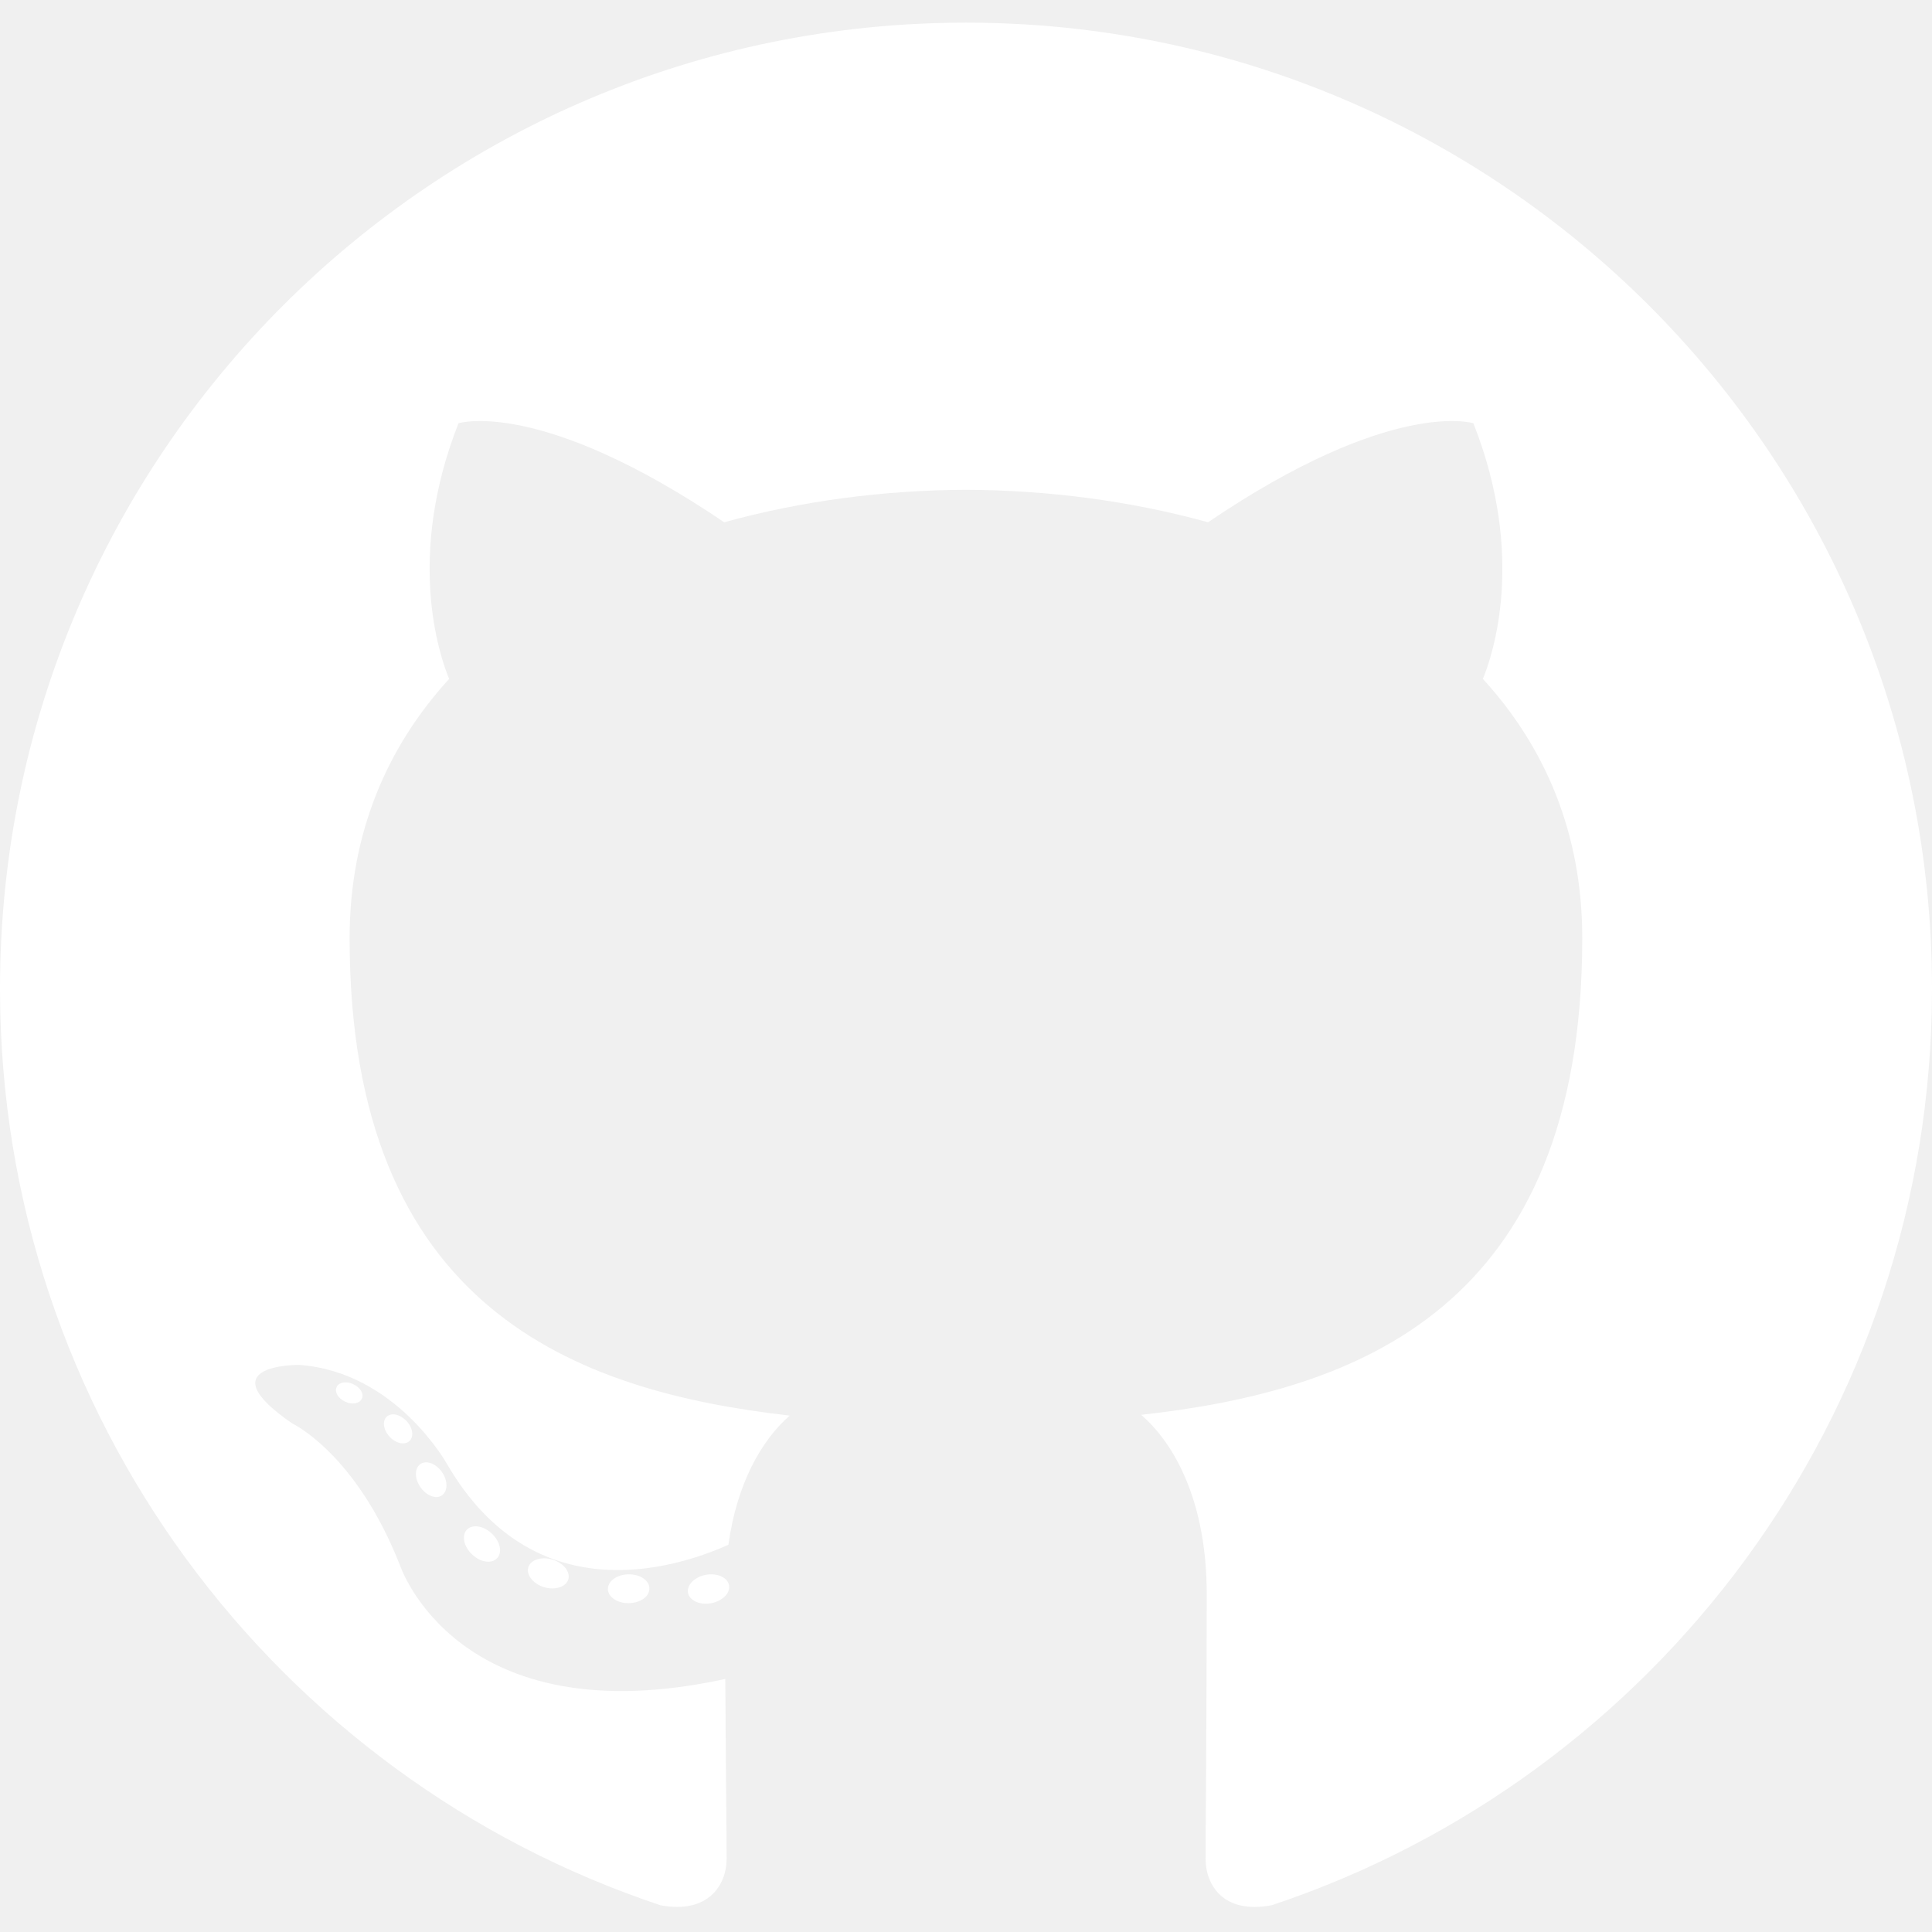
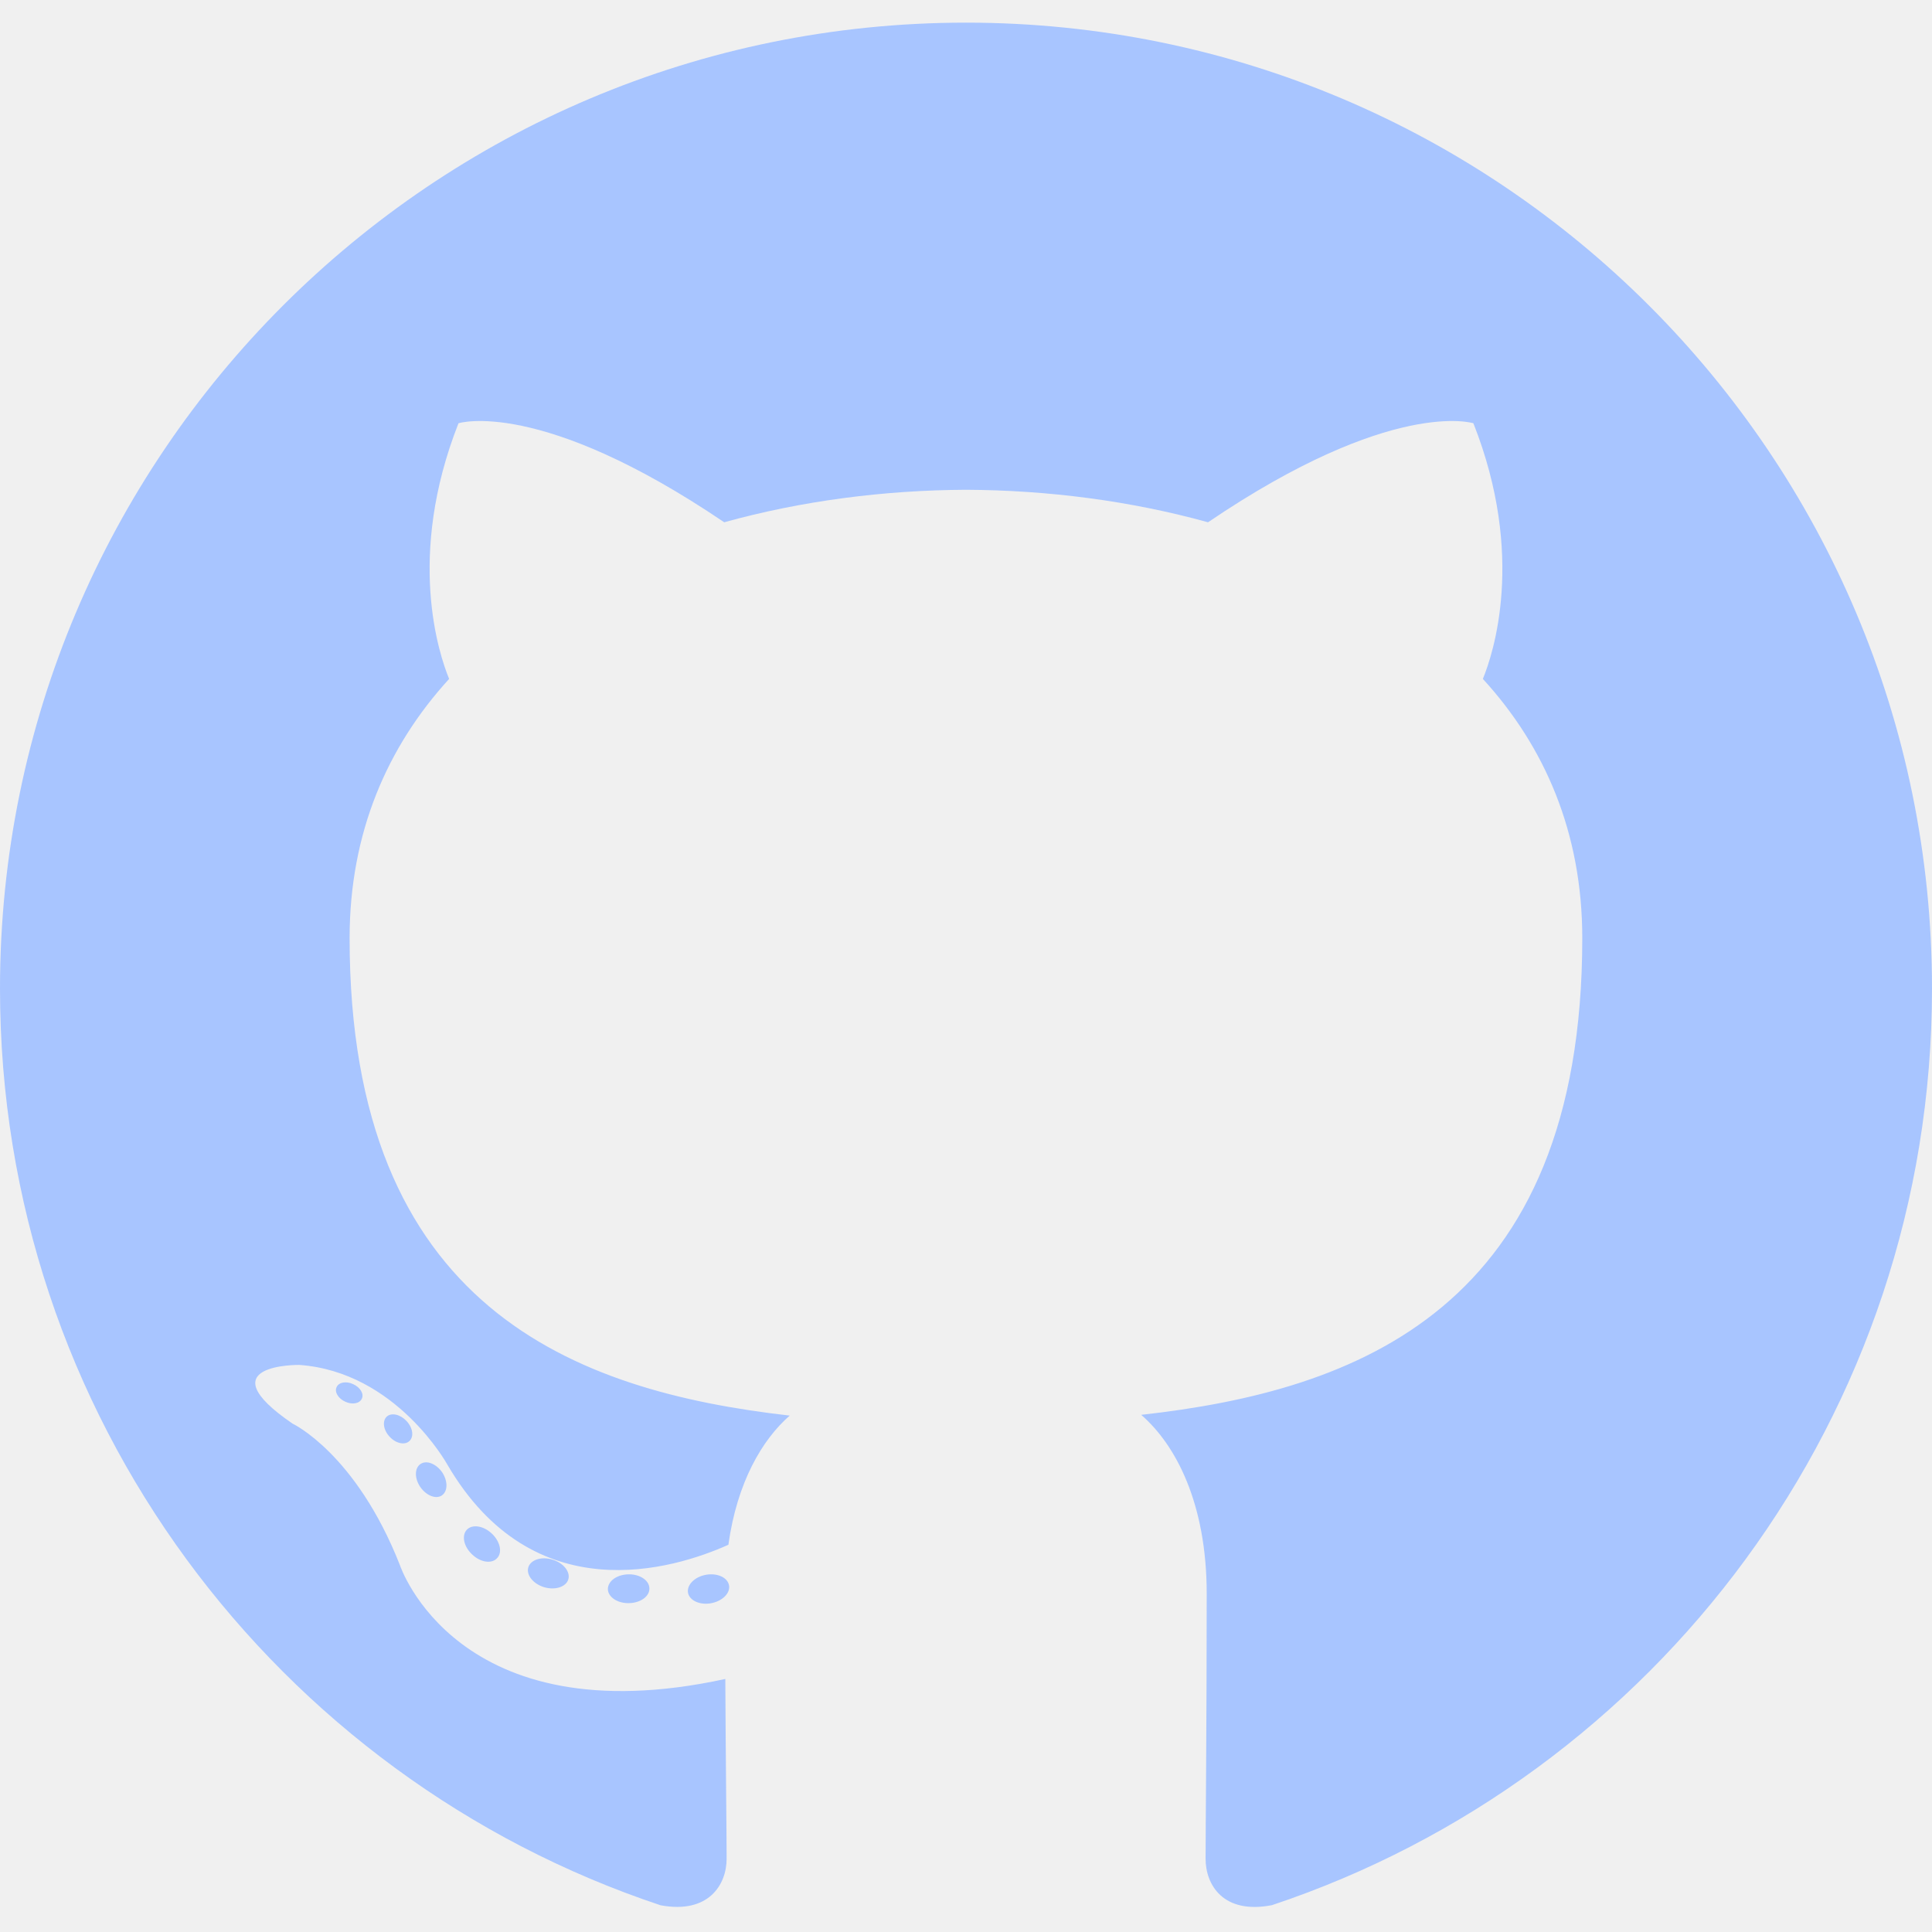
<svg xmlns="http://www.w3.org/2000/svg" width="40px" height="40px" viewBox="0 0 256 250" version="1.1" preserveAspectRatio="xMidYMid">
  <g>
    <a href="https://github.com/Prouty89" target="_blank" rel="noopener">
-       <path d="M128.001,0 C57.317,0 0,57.307 0,128.001 C0,184.555 36.676,232.536 87.535,249.461 C93.932,250.646 96.281,246.684 96.281,243.303 C96.281,240.251 96.162,230.168 96.107,219.472 C60.497,227.215 52.983,204.37 52.983,204.37 C47.16,189.575 38.77,185.641 38.77,185.641 C27.157,177.696 39.646,177.859 39.646,177.859 C52.499,178.762 59.267,191.05 59.267,191.05 C70.684,210.618 89.212,204.961 96.516,201.69 C97.665,193.418 100.982,187.771 104.643,184.574 C76.212,181.338 46.325,170.362 46.325,121.316 C46.325,107.341 51.325,95.922 59.513,86.958 C58.184,83.734 53.803,70.716 60.753,53.084 C60.753,53.084 71.502,49.644 95.963,66.205 C106.173,63.369 117.123,61.947 128.001,61.898 C138.879,61.947 149.838,63.369 160.067,66.205 C184.498,49.644 195.232,53.084 195.232,53.084 C202.199,70.716 197.816,83.734 196.487,86.958 C204.694,95.922 209.66,107.341 209.66,121.316 C209.66,170.479 179.716,181.304 151.213,184.473 C155.804,188.445 159.895,196.235 159.895,208.177 C159.895,225.303 159.747,239.087 159.747,243.303 C159.747,246.71 162.051,250.701 168.539,249.444 C219.37,232.5 256,184.536 256,128.001 C256,57.307 198.691,0 128.001,0 Z M47.941,182.34 C47.659,182.976 46.658,183.167 45.747,182.73 C44.818,182.313 44.297,181.446 44.598,180.808 C44.873,180.153 45.876,179.97 46.802,180.409 C47.733,180.827 48.263,181.702 47.941,182.34 Z M54.237,187.958 C53.626,188.524 52.433,188.261 51.623,187.367 C50.786,186.475 50.629,185.281 51.248,184.707 C51.878,184.141 53.035,184.406 53.874,185.298 C54.712,186.201 54.875,187.386 54.237,187.958 Z M58.556,195.146 C57.772,195.691 56.49,195.18 55.697,194.042 C54.913,192.904 54.913,191.539 55.714,190.992 C56.509,190.445 57.772,190.937 58.575,192.067 C59.357,193.224 59.357,194.589 58.556,195.146 Z M65.861,203.471 C65.16,204.245 63.665,204.037 62.572,202.982 C61.452,201.949 61.141,200.485 61.845,199.711 C62.555,198.935 64.058,199.153 65.16,200.201 C66.27,201.231 66.61,202.706 65.861,203.471 Z M75.303,206.282 C74.993,207.284 73.554,207.74 72.104,207.314 C70.656,206.875 69.709,205.701 70.001,204.688 C70.302,203.679 71.748,203.204 73.208,203.66 C74.654,204.096 75.604,205.262 75.303,206.282 Z M86.047,207.474 C86.083,208.529 84.854,209.405 83.332,209.424 C81.801,209.458 80.563,208.603 80.546,207.565 C80.546,206.499 81.748,205.632 83.279,205.606 C84.801,205.577 86.047,206.424 86.047,207.474 Z M96.602,207.069 C96.784,208.099 95.727,209.157 94.215,209.439 C92.73,209.71 91.354,209.074 91.165,208.053 C90.981,206.997 92.058,205.939 93.541,205.666 C95.055,205.403 96.409,206.022 96.602,207.069 Z" fill="#ffffff" />
+       <path d="M128.001,0 C57.317,0 0,57.307 0,128.001 C0,184.555 36.676,232.536 87.535,249.461 C93.932,250.646 96.281,246.684 96.281,243.303 C96.281,240.251 96.162,230.168 96.107,219.472 C60.497,227.215 52.983,204.37 52.983,204.37 C47.16,189.575 38.77,185.641 38.77,185.641 C27.157,177.696 39.646,177.859 39.646,177.859 C52.499,178.762 59.267,191.05 59.267,191.05 C70.684,210.618 89.212,204.961 96.516,201.69 C97.665,193.418 100.982,187.771 104.643,184.574 C76.212,181.338 46.325,170.362 46.325,121.316 C46.325,107.341 51.325,95.922 59.513,86.958 C58.184,83.734 53.803,70.716 60.753,53.084 C60.753,53.084 71.502,49.644 95.963,66.205 C106.173,63.369 117.123,61.947 128.001,61.898 C138.879,61.947 149.838,63.369 160.067,66.205 C184.498,49.644 195.232,53.084 195.232,53.084 C202.199,70.716 197.816,83.734 196.487,86.958 C204.694,95.922 209.66,107.341 209.66,121.316 C209.66,170.479 179.716,181.304 151.213,184.473 C155.804,188.445 159.895,196.235 159.895,208.177 C159.895,225.303 159.747,239.087 159.747,243.303 C159.747,246.71 162.051,250.701 168.539,249.444 C219.37,232.5 256,184.536 256,128.001 C256,57.307 198.691,0 128.001,0 Z M47.941,182.34 C47.659,182.976 46.658,183.167 45.747,182.73 C44.818,182.313 44.297,181.446 44.598,180.808 C44.873,180.153 45.876,179.97 46.802,180.409 C47.733,180.827 48.263,181.702 47.941,182.34 Z M54.237,187.958 C53.626,188.524 52.433,188.261 51.623,187.367 C50.786,186.475 50.629,185.281 51.248,184.707 C51.878,184.141 53.035,184.406 53.874,185.298 C54.712,186.201 54.875,187.386 54.237,187.958 Z M58.556,195.146 C57.772,195.691 56.49,195.18 55.697,194.042 C54.913,192.904 54.913,191.539 55.714,190.992 C56.509,190.445 57.772,190.937 58.575,192.067 C59.357,193.224 59.357,194.589 58.556,195.146 Z M65.861,203.471 C65.16,204.245 63.665,204.037 62.572,202.982 C61.452,201.949 61.141,200.485 61.845,199.711 C62.555,198.935 64.058,199.153 65.16,200.201 C66.27,201.231 66.61,202.706 65.861,203.471 Z M75.303,206.282 C74.993,207.284 73.554,207.74 72.104,207.314 C70.656,206.875 69.709,205.701 70.001,204.688 C70.302,203.679 71.748,203.204 73.208,203.66 C74.654,204.096 75.604,205.262 75.303,206.282 Z M86.047,207.474 C86.083,208.529 84.854,209.405 83.332,209.424 C81.801,209.458 80.563,208.603 80.546,207.565 C80.546,206.499 81.748,205.632 83.279,205.606 C84.801,205.577 86.047,206.424 86.047,207.474 Z M96.602,207.069 C96.784,208.099 95.727,209.157 94.215,209.439 C92.73,209.71 91.354,209.074 91.165,208.053 C90.981,206.997 92.058,205.939 93.541,205.666 C95.055,205.403 96.409,206.022 96.602,207.069 Z" fill="#A8C5FF" />
    </a>
  </g>
</svg>
